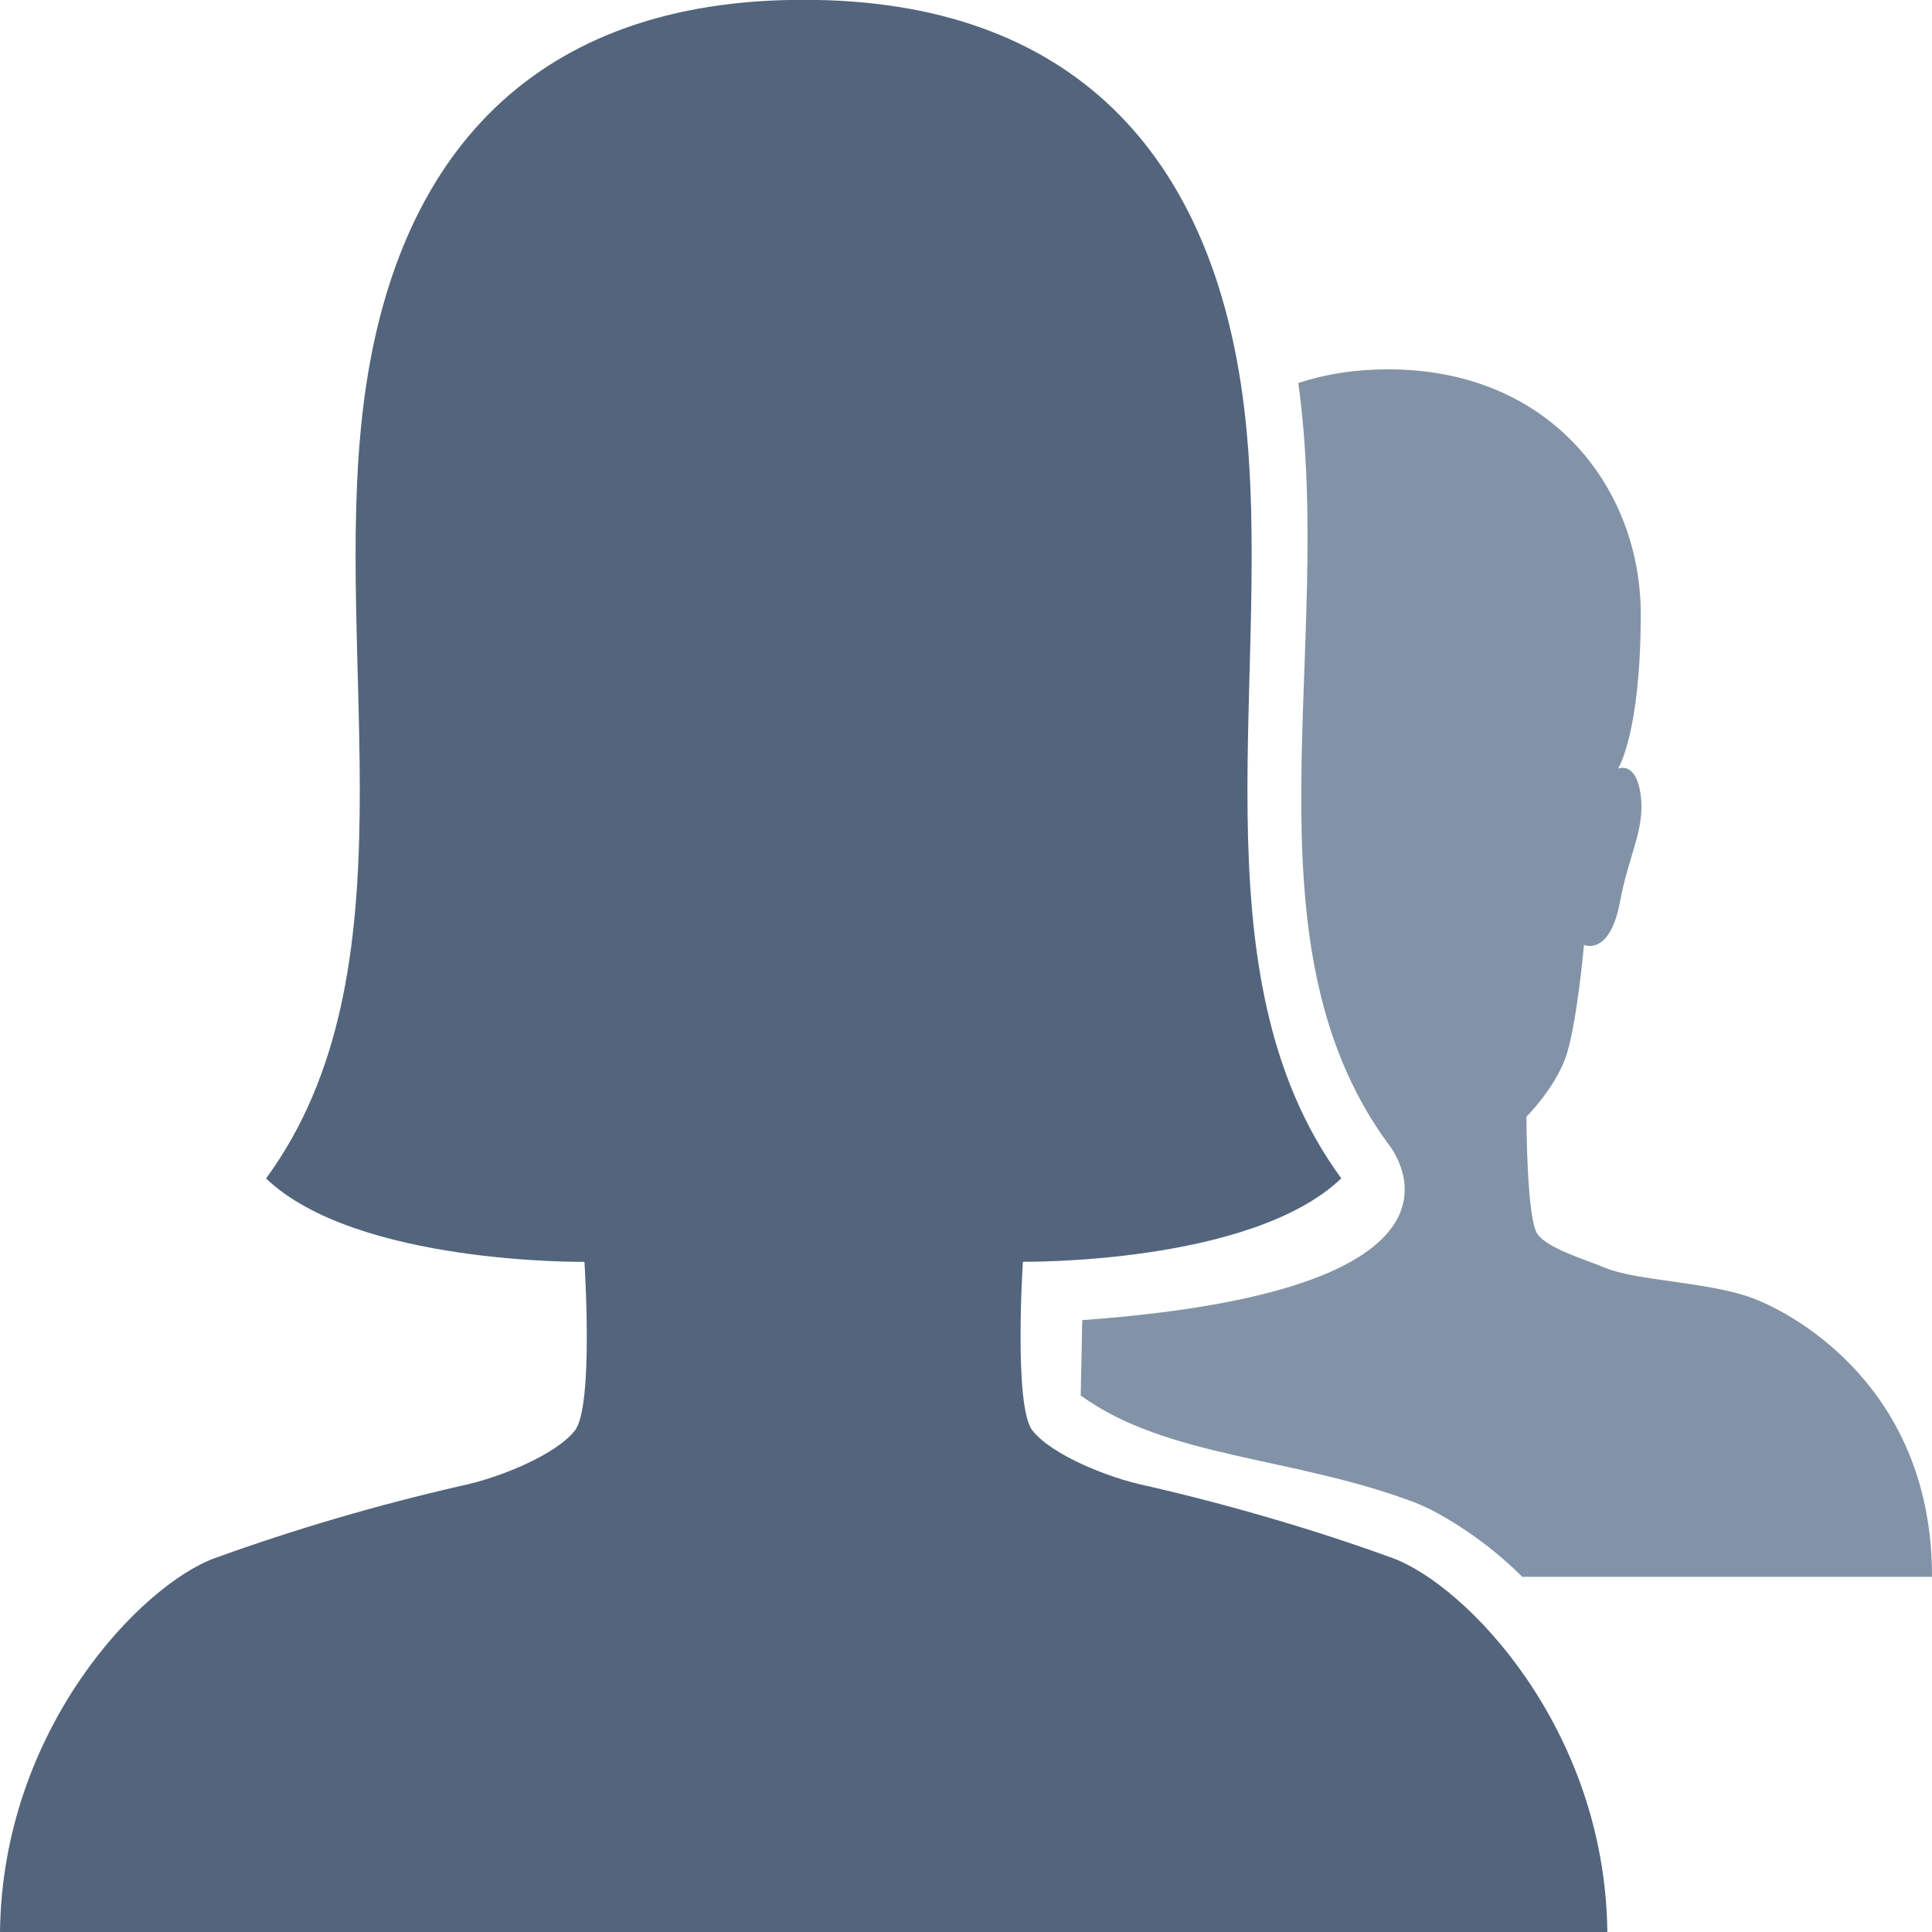
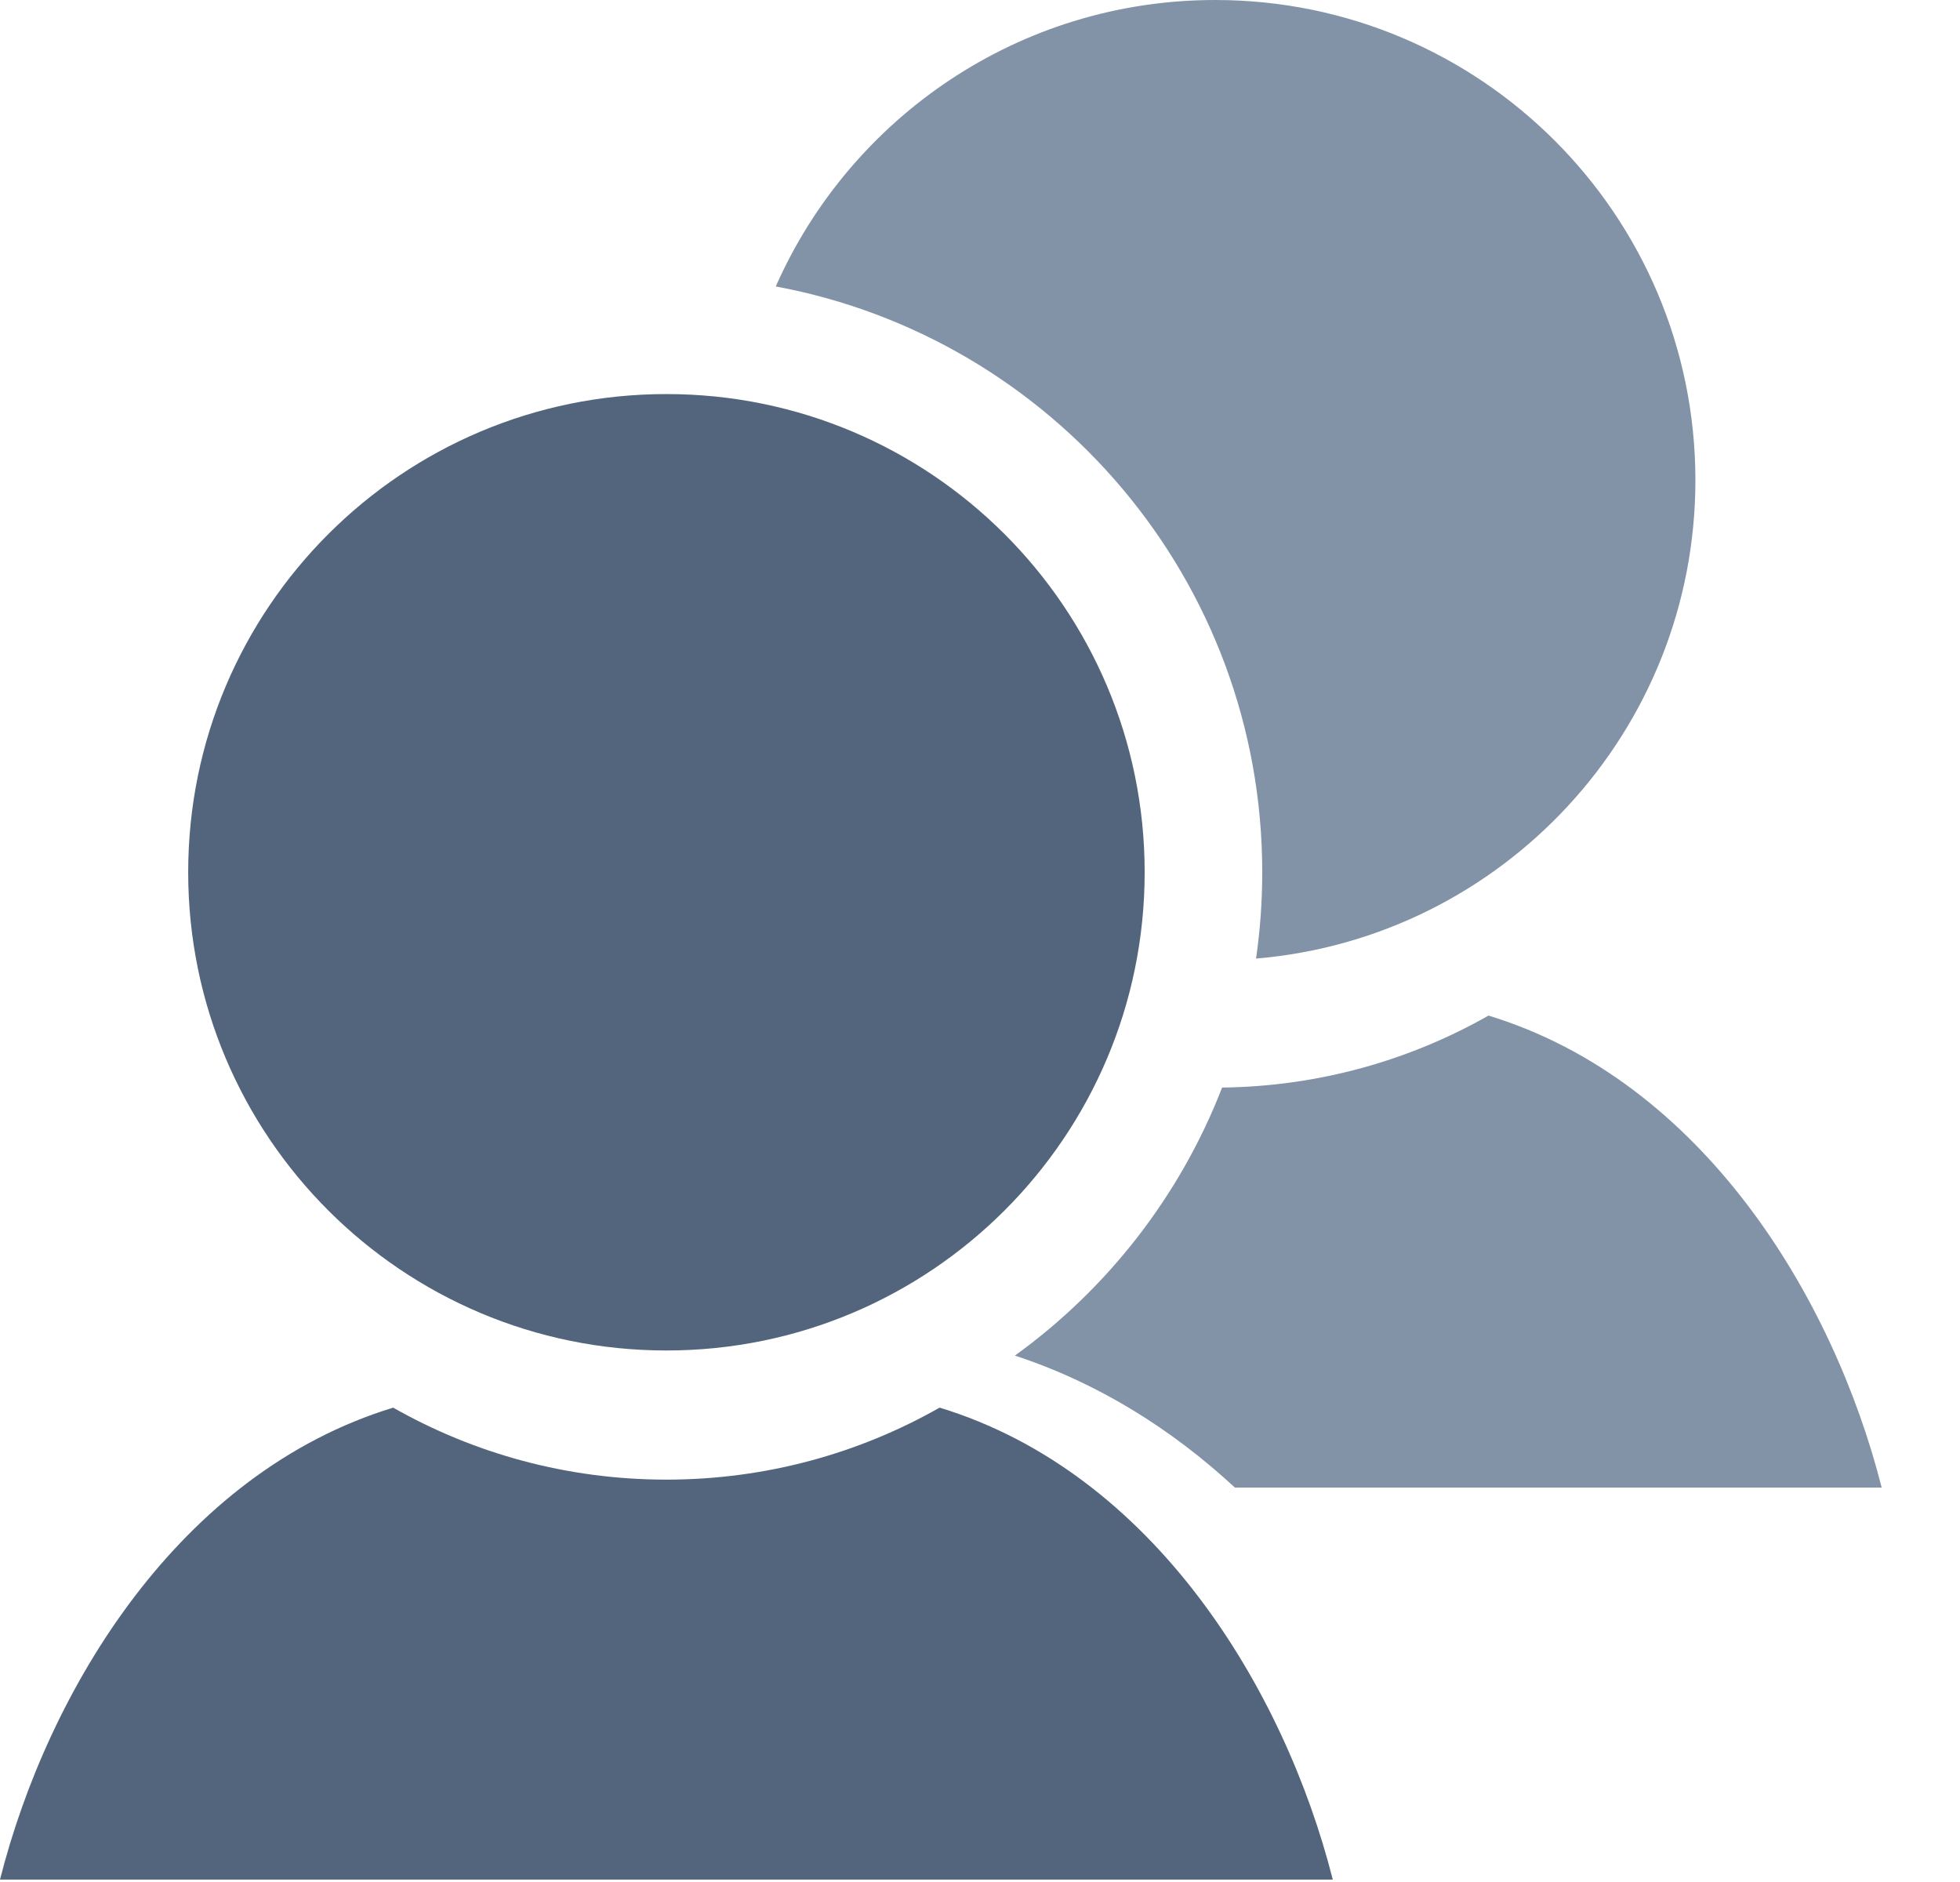
- <svg xmlns="http://www.w3.org/2000/svg" viewBox="0 0 24 24" fill-rule="evenodd" clip-rule="evenodd" stroke-linejoin="round" stroke-miterlimit="1.414">
-   <path d="M19.967 24H0c.028-2.525 1.754-4.31 2.667-4.644a26.229 26.229 0 0 1 3.058-.898c.484-.1 1.18-.387 1.416-.687.237-.3.119-2.096.119-2.096s-2.834.037-3.955-1.036C5.18 12.08 4.13 8.274 4.508 5.09c.378-3.195 2.16-5.092 5.465-5.092h.02c3.305 0 5.087 1.897 5.465 5.092.378 3.183-.673 6.99 1.204 9.548-1.121 1.073-3.955 1.036-3.955 1.036s-.117 1.797.118 2.096c.237.3.933.587 1.417.687 1.039.237 2.137.561 3.057.898.914.335 2.64 2.118 2.668 4.643z" fill="#53657d" />
-   <path d="M16.13 4.757c.331-.109.702-.169 1.11-.169 2.048 0 3.142 1.506 3.142 3.038 0 1.485-.282 1.922-.282 1.922s.223-.103.282.33c.054.431-.15.74-.258 1.325-.126.679-.447.535-.447.535s-.093 1.038-.234 1.414c-.14.38-.481.72-.481.72s0 1.284.141 1.464c.141.18.574.304.846.417.394.16 1.283.17 1.828.375.545.206 2.227 1.141 2.223 3.46H18.91a4.753 4.753 0 0 0-1.059-.794 2.612 2.612 0 0 0-.287-.134c-1.515-.569-3.068-.547-4.139-1.325l.019-.936c5.387-.39 3.782-2.215 3.782-2.215-1.821-2.523-.642-6.11-1.098-9.427z" fill="#8393a7" fill-rule="nonzero" />
+ <svg xmlns="http://www.w3.org/2000/svg" width="100%" height="100%" viewBox="0 0 25 24" version="1.1" xml:space="preserve" style="fill-rule:evenodd;clip-rule:evenodd;stroke-linejoin:round;stroke-miterlimit:1.414;">
+   <g transform="matrix(1,0,0,1,-743.993,-456.03)">
+     <g id="project" transform="matrix(1,0,0,1,52.043,-35.9999)">
+       <g transform="matrix(0.0578404,0,0,0.0578404,690.099,490.087)">
+         <path d="M239.208,343.937C221.428,354.04 200.866,359.813 178.953,359.813C157.044,359.813 136.486,354.042 118.707,343.943C71.544,358.331 42.643,406 32,448L325.912,448C315.273,406 286.375,358.317 239.208,343.937Z" style="fill:rgb(83,101,125);fill-rule:nonzero;" />
+       </g>
+       <g transform="matrix(1,0,0,1,-82.05,66.9999)">
+         <path d="M786.945,442.317C788.127,441.464 789.053,440.279 789.588,438.899C790.823,438.884 791.981,438.552 792.986,437.981C795.714,438.813 797.385,441.571 798.001,444L789.751,444C788.95,443.259 788.014,442.668 786.945,442.317Z" style="fill:rgb(131,147,167);fill-rule:nonzero;" />
+       </g>
+       <g transform="matrix(0.0576091,0,0,0.0576091,690.141,490.14)">
+         <path d="M178.953,120.035C120.474,120.035 73.067,167.429 73.067,225.893C73.067,284.357 120.474,331.75 178.953,331.75C237.432,331.75 284.839,284.356 284.839,225.893C284.839,167.429 237.431,120.035 178.953,120.035Z" style="fill:rgb(83,101,125);fill-rule:nonzero;" />
+       </g>
+       <g transform="matrix(1,0,0,1,-82.05,66.9999)">
+         <path d="M783.895,428.683C784.845,426.532 786.997,425.03 789.5,425.03C792.883,425.03 795.625,427.772 795.625,431.153C795.625,434.36 793.16,436.99 790.021,437.254C790.073,436.895 790.1,436.527 790.1,436.153C790.1,432.433 787.426,429.338 783.895,428.683Z" style="fill:rgb(131,147,167);fill-rule:nonzero;" />
+       </g>
+     </g>
+   </g>
</svg>
